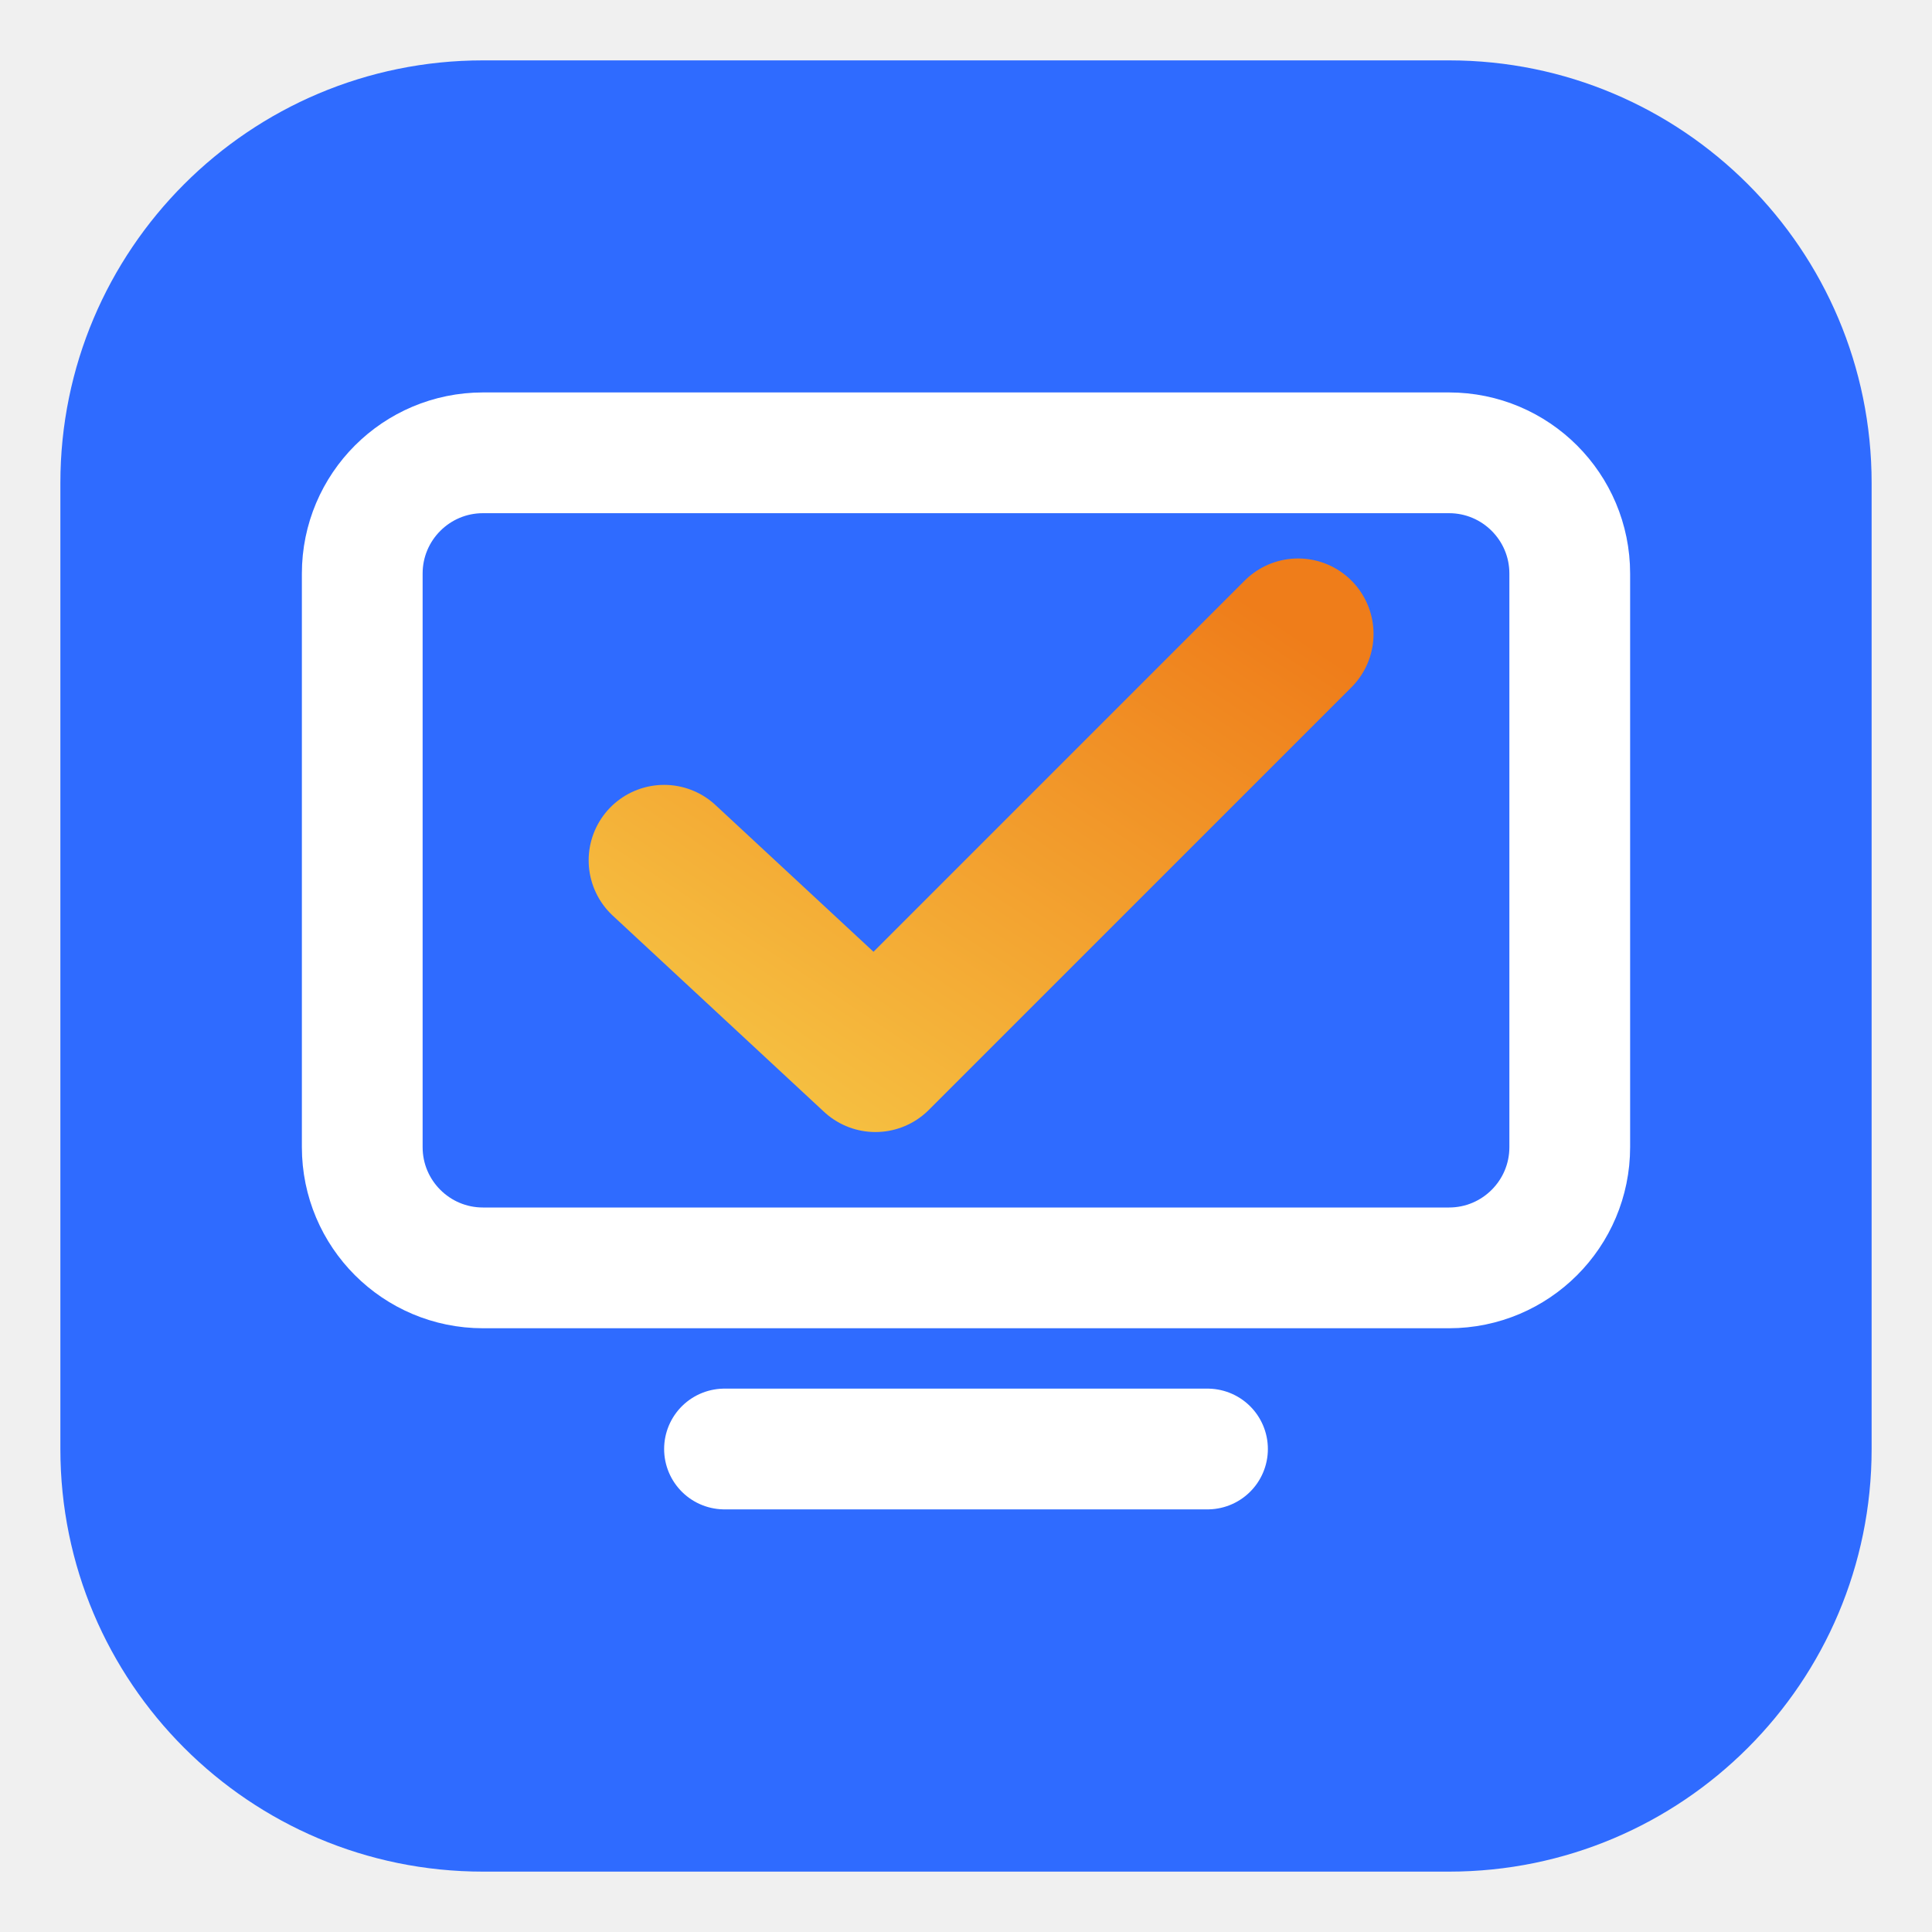
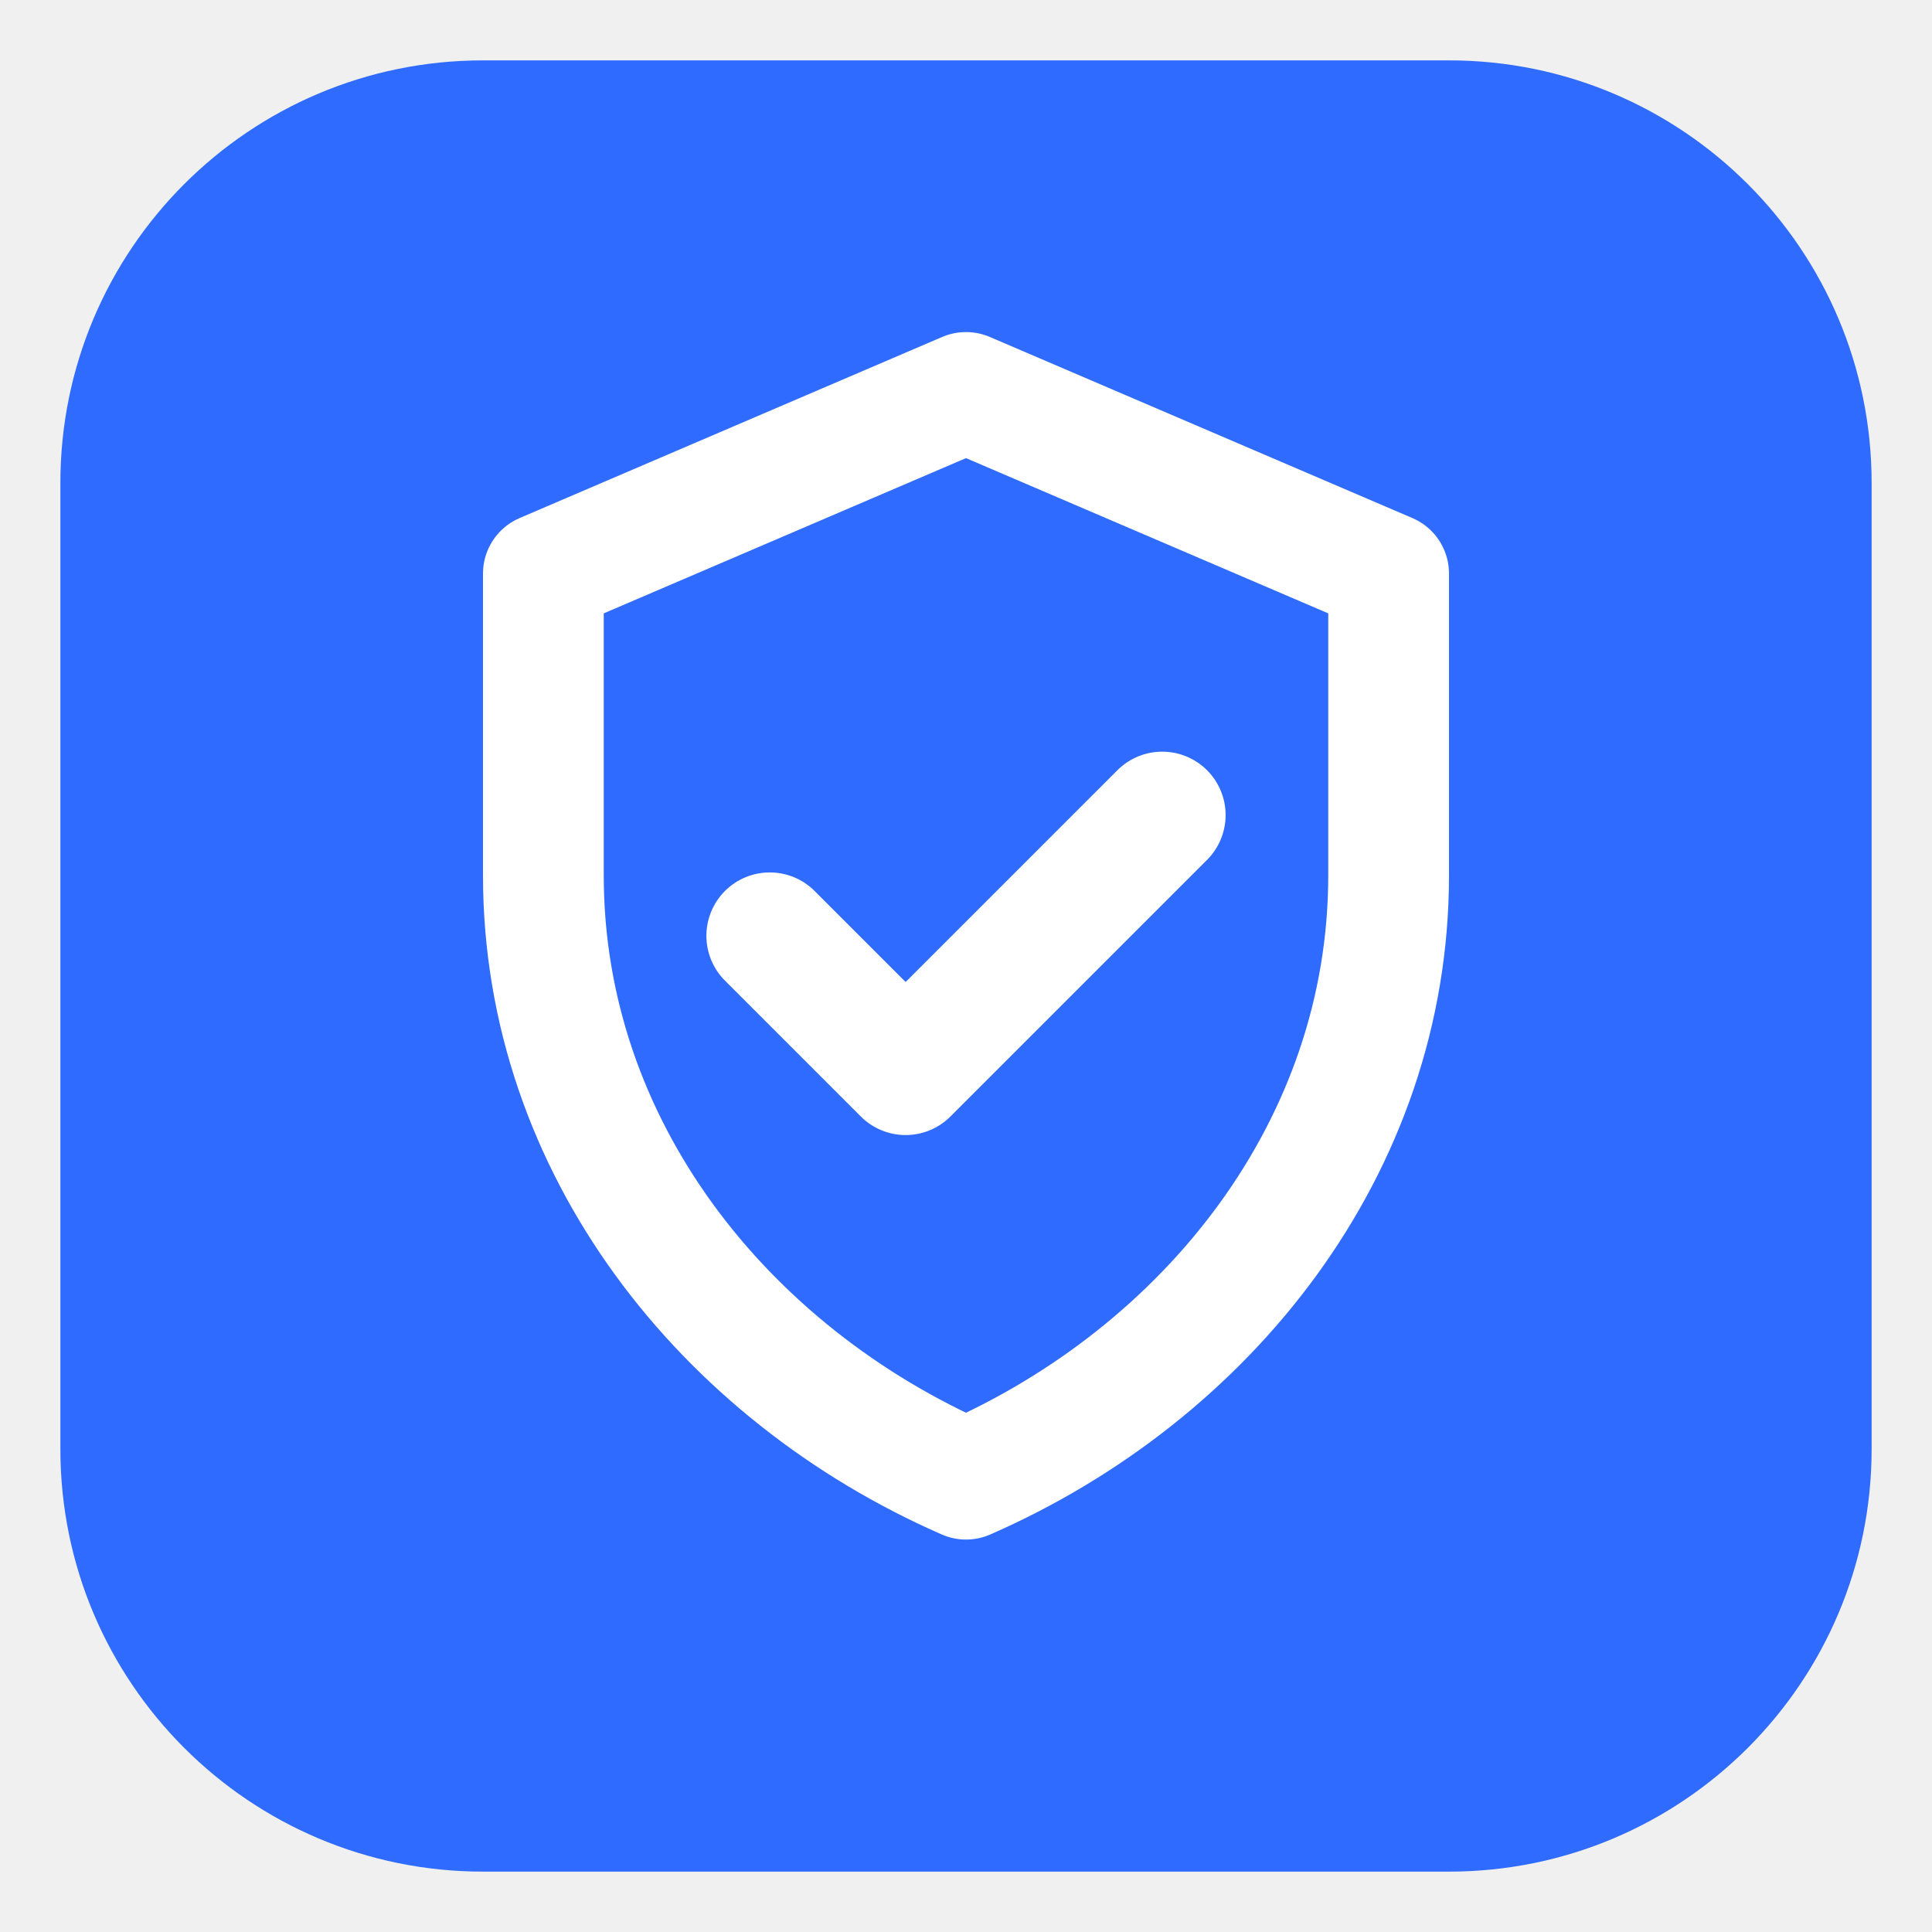
<svg xmlns="http://www.w3.org/2000/svg" viewBox="0 0 64 64" width="64" height="64">
-   <defs>
-     <linearGradient id="check" x1="0" y1="1" x2="1" y2="0">
-       <stop offset="0" stop-color="#f6c343" />
-       <stop offset="1" stop-color="#ef7d1a" />
-     </linearGradient>
-   </defs>
  <rect x="2" y="2" width="60" height="60" rx="14" fill="#2f6bff" />
-   <rect x="12" y="15" width="40" height="27" rx="4" fill="none" stroke="#fff" stroke-width="4" />
-   <path d="M24 48 H40" stroke="#fff" stroke-width="4" stroke-linecap="round" />
-   <path d="M22 28.5 L29 35 L43 21" fill="none" stroke="url(#check)" stroke-width="5" stroke-linecap="round" stroke-linejoin="round" />
+   <path d="M32 13 L46 19 V29 C46 38 40 45.5 32 49 C24 45.5 18 38 18 29 V19 Z" fill="none" stroke="#fff" stroke-width="4" stroke-linejoin="round" />
+   <path d="M25.5 31 L30 35.5 L38.5 27" fill="none" stroke="#fff" stroke-width="4.2" stroke-linecap="round" stroke-linejoin="round" />
</svg>
